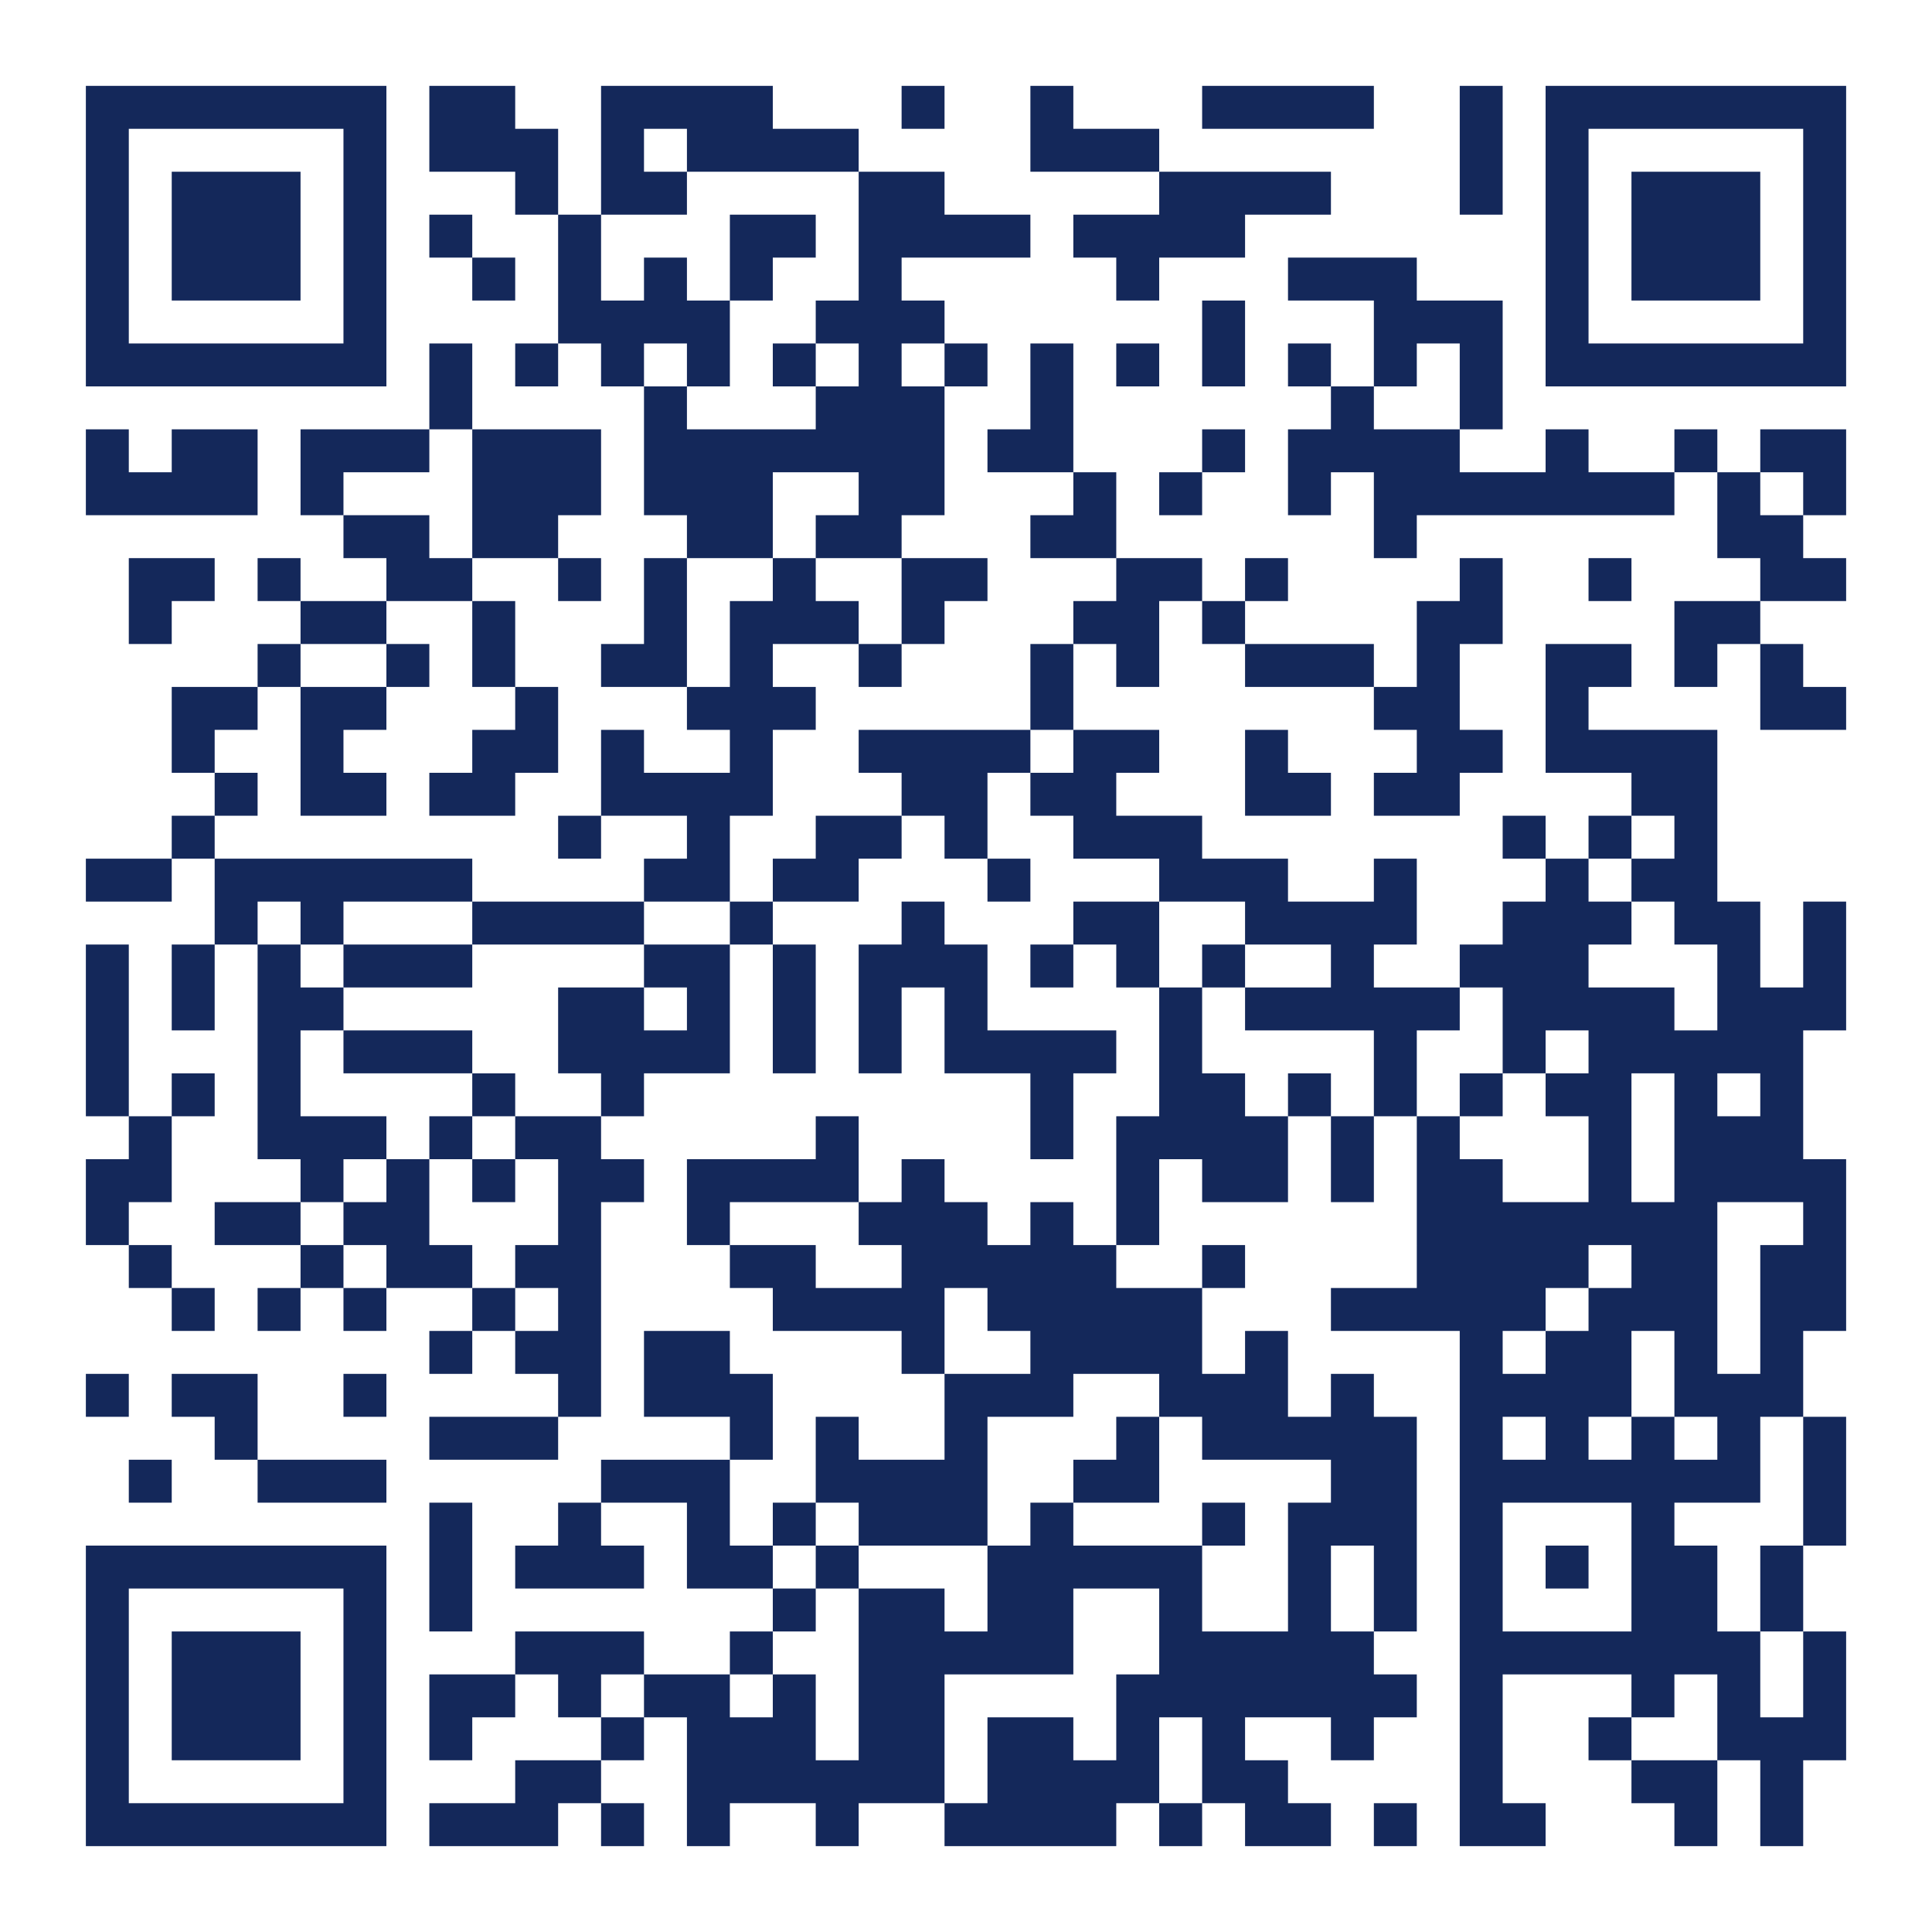
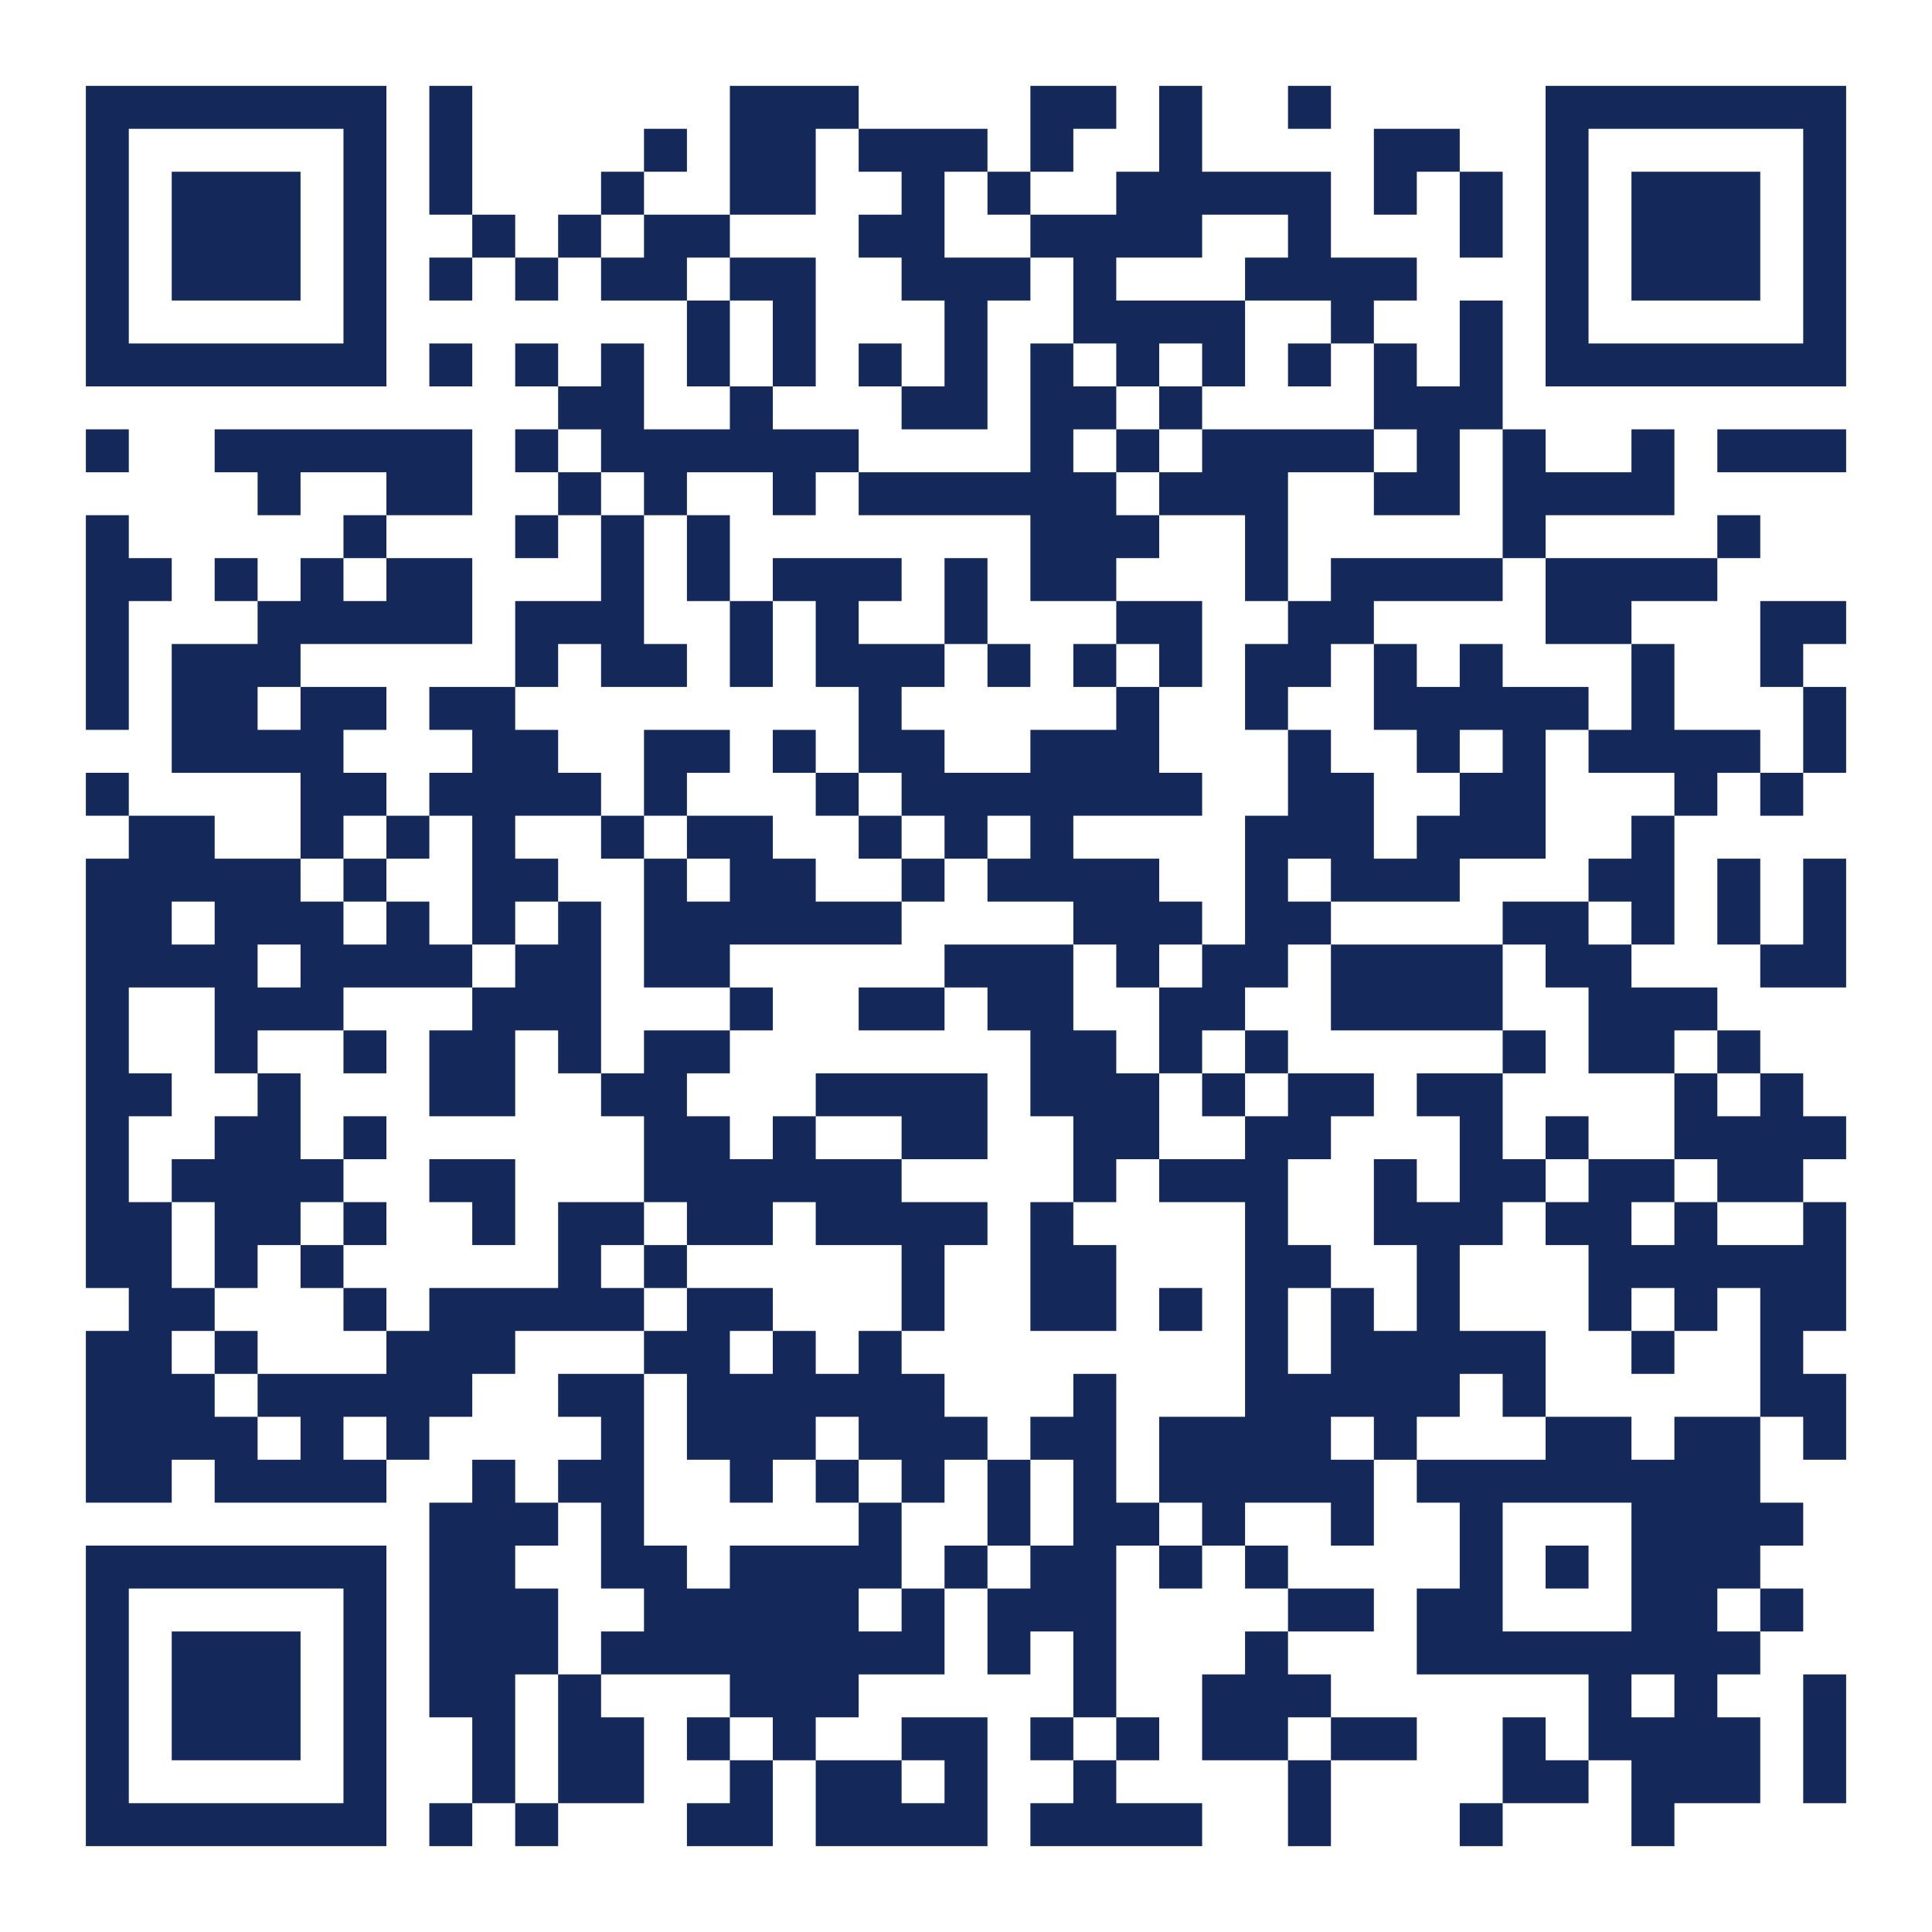
<svg xmlns="http://www.w3.org/2000/svg" width="180" height="180" class="segno">
-   <path transform="scale(4)" class="qrline" stroke="#14285a" d="M2 2.5h7m1 0h2m2 0h4m3 0h1m2 0h1m3 0h4m2 0h1m1 0h7m-41 1h1m5 0h1m1 0h3m1 0h1m1 0h4m4 0h3m7 0h1m1 0h1m5 0h1m-41 1h1m1 0h3m1 0h1m3 0h1m1 0h2m4 0h2m5 0h4m3 0h1m1 0h1m1 0h3m1 0h1m-41 1h1m1 0h3m1 0h1m1 0h1m2 0h1m3 0h2m1 0h4m1 0h4m7 0h1m1 0h3m1 0h1m-41 1h1m1 0h3m1 0h1m2 0h1m1 0h1m1 0h1m1 0h1m2 0h1m5 0h1m3 0h3m3 0h1m1 0h3m1 0h1m-41 1h1m5 0h1m4 0h4m2 0h3m6 0h1m3 0h3m1 0h1m5 0h1m-41 1h7m1 0h1m1 0h1m1 0h1m1 0h1m1 0h1m1 0h1m1 0h1m1 0h1m1 0h1m1 0h1m1 0h1m1 0h1m1 0h1m1 0h7m-33 1h1m4 0h1m3 0h3m2 0h1m6 0h1m2 0h1m-33 1h1m1 0h2m1 0h3m1 0h3m1 0h7m1 0h2m3 0h1m1 0h4m2 0h1m2 0h1m1 0h2m-41 1h4m1 0h1m3 0h3m1 0h3m2 0h2m3 0h1m1 0h1m2 0h1m1 0h7m1 0h1m1 0h1m-35 1h2m1 0h2m3 0h2m1 0h2m3 0h2m6 0h1m7 0h2m-39 1h2m1 0h1m2 0h2m2 0h1m1 0h1m2 0h1m2 0h2m3 0h2m1 0h1m4 0h1m2 0h1m3 0h2m-40 1h1m3 0h2m2 0h1m3 0h1m1 0h3m1 0h1m3 0h2m1 0h1m4 0h2m4 0h2m-35 1h1m2 0h1m1 0h1m2 0h2m1 0h1m2 0h1m3 0h1m1 0h1m2 0h3m1 0h1m2 0h2m1 0h1m1 0h1m-38 1h2m1 0h2m3 0h1m3 0h3m5 0h1m7 0h2m2 0h1m4 0h2m-39 1h1m2 0h1m3 0h2m1 0h1m2 0h1m2 0h4m1 0h2m2 0h1m3 0h2m1 0h4m-35 1h1m1 0h2m1 0h2m2 0h4m3 0h2m1 0h2m3 0h2m1 0h2m4 0h2m-36 1h1m8 0h1m2 0h1m2 0h2m1 0h1m2 0h3m7 0h1m1 0h1m1 0h1m-38 1h2m1 0h6m4 0h2m1 0h2m3 0h1m3 0h3m2 0h1m3 0h1m1 0h2m-35 1h1m1 0h1m3 0h4m2 0h1m3 0h1m3 0h2m2 0h4m2 0h3m1 0h2m1 0h1m-41 1h1m1 0h1m1 0h1m1 0h3m4 0h2m1 0h1m1 0h3m1 0h1m1 0h1m1 0h1m2 0h1m2 0h3m3 0h1m1 0h1m-41 1h1m1 0h1m1 0h2m5 0h2m1 0h1m1 0h1m1 0h1m1 0h1m4 0h1m1 0h5m1 0h4m1 0h3m-41 1h1m3 0h1m1 0h3m2 0h4m1 0h1m1 0h1m1 0h4m1 0h1m4 0h1m2 0h1m1 0h5m-40 1h1m1 0h1m1 0h1m4 0h1m2 0h1m9 0h1m2 0h2m1 0h1m1 0h1m1 0h1m1 0h2m1 0h1m1 0h1m-39 1h1m2 0h3m1 0h1m1 0h2m5 0h1m4 0h1m1 0h4m1 0h1m1 0h1m3 0h1m1 0h3m-40 1h2m3 0h1m1 0h1m1 0h1m1 0h2m1 0h4m1 0h1m4 0h1m1 0h2m1 0h1m1 0h2m2 0h1m1 0h4m-41 1h1m2 0h2m1 0h2m3 0h1m2 0h1m3 0h3m1 0h1m1 0h1m6 0h7m2 0h1m-40 1h1m3 0h1m1 0h2m1 0h2m3 0h2m2 0h5m2 0h1m4 0h4m1 0h2m1 0h2m-39 1h1m1 0h1m1 0h1m2 0h1m1 0h1m4 0h4m1 0h5m3 0h5m1 0h3m1 0h2m-33 1h1m1 0h2m1 0h2m4 0h1m2 0h4m1 0h1m4 0h1m1 0h2m1 0h1m1 0h1m-40 1h1m1 0h2m2 0h1m4 0h1m1 0h3m4 0h3m2 0h3m1 0h1m2 0h4m1 0h3m-37 1h1m4 0h3m4 0h1m1 0h1m2 0h1m3 0h1m1 0h5m1 0h1m1 0h1m1 0h1m1 0h1m1 0h1m-40 1h1m2 0h3m5 0h3m2 0h4m2 0h2m4 0h2m1 0h7m1 0h1m-33 1h1m2 0h1m2 0h1m1 0h1m1 0h3m1 0h1m3 0h1m1 0h3m1 0h1m3 0h1m3 0h1m-41 1h7m1 0h1m1 0h3m1 0h2m1 0h1m3 0h5m2 0h1m1 0h1m1 0h1m1 0h1m1 0h2m1 0h1m-40 1h1m5 0h1m1 0h1m7 0h1m1 0h2m1 0h2m2 0h1m2 0h1m1 0h1m1 0h1m3 0h2m1 0h1m-40 1h1m1 0h3m1 0h1m3 0h3m2 0h1m2 0h5m2 0h5m2 0h7m1 0h1m-41 1h1m1 0h3m1 0h1m1 0h2m1 0h1m1 0h2m1 0h1m1 0h2m4 0h7m1 0h1m3 0h1m1 0h1m1 0h1m-41 1h1m1 0h3m1 0h1m1 0h1m3 0h1m1 0h3m1 0h2m1 0h2m1 0h1m1 0h1m2 0h1m2 0h1m2 0h1m2 0h3m-41 1h1m5 0h1m3 0h2m2 0h6m1 0h4m1 0h2m4 0h1m3 0h2m1 0h1m-40 1h7m1 0h3m1 0h1m1 0h1m2 0h1m2 0h4m1 0h1m1 0h2m1 0h1m1 0h2m3 0h1m1 0h1" />
+   <path transform="scale(4)" class="qrline" stroke="#14285a" d="M2 2.5h7m1 0h1m6 0h3m4 0h2m1 0h1m2 0h1m5 0h7m-41 1h1m5 0h1m1 0h1m4 0h1m1 0h2m1 0h3m1 0h1m2 0h1m4 0h2m2 0h1m5 0h1m-41 1h1m1 0h3m1 0h1m1 0h1m3 0h1m2 0h2m2 0h1m1 0h1m2 0h5m1 0h1m1 0h1m1 0h1m1 0h3m1 0h1m-41 1h1m1 0h3m1 0h1m2 0h1m1 0h1m1 0h2m3 0h2m2 0h4m2 0h1m3 0h1m1 0h1m1 0h3m1 0h1m-41 1h1m1 0h3m1 0h1m1 0h1m1 0h1m1 0h2m1 0h2m2 0h3m1 0h1m3 0h4m3 0h1m1 0h3m1 0h1m-41 1h1m5 0h1m7 0h1m1 0h1m3 0h1m2 0h4m2 0h1m2 0h1m1 0h1m5 0h1m-41 1h7m1 0h1m1 0h1m1 0h1m1 0h1m1 0h1m1 0h1m1 0h1m1 0h1m1 0h1m1 0h1m1 0h1m1 0h1m1 0h1m1 0h7m-30 1h2m2 0h1m3 0h2m1 0h2m1 0h1m4 0h3m-33 1h1m2 0h6m1 0h1m1 0h6m4 0h1m1 0h1m1 0h4m1 0h1m1 0h1m2 0h1m1 0h3m-37 1h1m2 0h2m2 0h1m1 0h1m2 0h1m1 0h6m1 0h3m2 0h2m1 0h4m-37 1h1m5 0h1m3 0h1m1 0h1m1 0h1m7 0h3m2 0h1m5 0h1m4 0h1m-39 1h2m1 0h1m1 0h1m1 0h2m3 0h1m1 0h1m1 0h3m1 0h1m1 0h2m3 0h1m1 0h4m1 0h4m-38 1h1m3 0h5m1 0h3m2 0h1m1 0h1m2 0h1m3 0h2m2 0h2m4 0h2m3 0h2m-41 1h1m1 0h3m5 0h1m1 0h2m1 0h1m1 0h3m1 0h1m1 0h1m1 0h1m1 0h2m1 0h1m1 0h1m3 0h1m2 0h1m-40 1h1m1 0h2m1 0h2m1 0h2m8 0h1m5 0h1m2 0h1m2 0h5m1 0h1m3 0h1m-39 1h4m3 0h2m2 0h2m1 0h1m1 0h2m2 0h3m3 0h1m2 0h1m1 0h1m1 0h4m1 0h1m-41 1h1m4 0h2m1 0h4m1 0h1m3 0h1m1 0h7m2 0h2m2 0h2m3 0h1m1 0h1m-39 1h2m2 0h1m1 0h1m1 0h1m2 0h1m1 0h2m2 0h1m1 0h1m1 0h1m4 0h3m1 0h3m2 0h1m-37 1h5m1 0h1m2 0h2m2 0h1m1 0h2m2 0h1m1 0h4m2 0h1m1 0h3m3 0h2m1 0h1m1 0h1m-41 1h2m1 0h3m1 0h1m1 0h1m1 0h1m1 0h6m4 0h3m1 0h2m4 0h2m1 0h1m1 0h1m1 0h1m-41 1h4m1 0h4m1 0h2m1 0h2m5 0h3m1 0h1m1 0h2m1 0h4m1 0h2m3 0h2m-41 1h1m2 0h3m3 0h3m3 0h1m2 0h2m1 0h2m2 0h2m2 0h4m2 0h3m-38 1h1m2 0h1m2 0h1m1 0h2m1 0h1m1 0h2m7 0h2m1 0h1m1 0h1m5 0h1m1 0h2m1 0h1m-39 1h2m2 0h1m3 0h2m2 0h2m3 0h4m1 0h3m1 0h1m1 0h2m1 0h2m4 0h1m1 0h1m-40 1h1m2 0h2m1 0h1m6 0h2m1 0h1m2 0h2m2 0h2m2 0h2m3 0h1m1 0h1m2 0h4m-41 1h1m1 0h4m2 0h2m3 0h6m4 0h1m1 0h3m2 0h1m1 0h2m1 0h2m1 0h2m-40 1h2m1 0h2m1 0h1m2 0h1m1 0h2m1 0h2m1 0h4m1 0h1m4 0h1m2 0h3m1 0h2m1 0h1m2 0h1m-41 1h2m1 0h1m1 0h1m5 0h1m1 0h1m5 0h1m2 0h2m3 0h2m2 0h1m3 0h6m-40 1h2m3 0h1m1 0h5m1 0h2m3 0h1m2 0h2m1 0h1m1 0h1m1 0h1m1 0h1m3 0h1m1 0h1m1 0h2m-41 1h2m1 0h1m3 0h3m3 0h2m1 0h1m1 0h1m8 0h1m1 0h5m2 0h1m2 0h1m-40 1h3m1 0h5m2 0h2m1 0h6m3 0h1m3 0h5m1 0h1m5 0h2m-41 1h4m1 0h1m1 0h1m4 0h1m1 0h3m1 0h3m1 0h2m1 0h4m1 0h1m3 0h2m1 0h2m1 0h1m-41 1h2m1 0h4m2 0h1m1 0h2m2 0h1m1 0h1m1 0h1m1 0h1m1 0h1m1 0h5m1 0h8m-31 1h3m1 0h1m5 0h1m2 0h1m1 0h2m1 0h1m2 0h1m2 0h1m3 0h4m-40 1h7m1 0h2m2 0h2m1 0h4m1 0h1m1 0h2m1 0h1m1 0h1m4 0h1m1 0h1m1 0h3m-39 1h1m5 0h1m1 0h3m2 0h5m1 0h1m1 0h3m4 0h2m1 0h2m3 0h2m1 0h1m-40 1h1m1 0h3m1 0h1m1 0h3m1 0h8m1 0h1m1 0h1m3 0h1m3 0h8m-39 1h1m1 0h3m1 0h1m1 0h2m1 0h1m3 0h3m5 0h1m2 0h3m6 0h1m1 0h1m2 0h1m-41 1h1m1 0h3m1 0h1m2 0h1m1 0h2m1 0h1m1 0h1m2 0h2m1 0h1m1 0h1m1 0h2m1 0h2m2 0h1m1 0h4m1 0h1m-41 1h1m5 0h1m2 0h1m1 0h2m2 0h1m1 0h2m1 0h1m2 0h1m4 0h1m4 0h2m1 0h3m1 0h1m-41 1h7m1 0h1m1 0h1m3 0h2m1 0h4m1 0h4m2 0h1m3 0h1m3 0h1" />
</svg>
